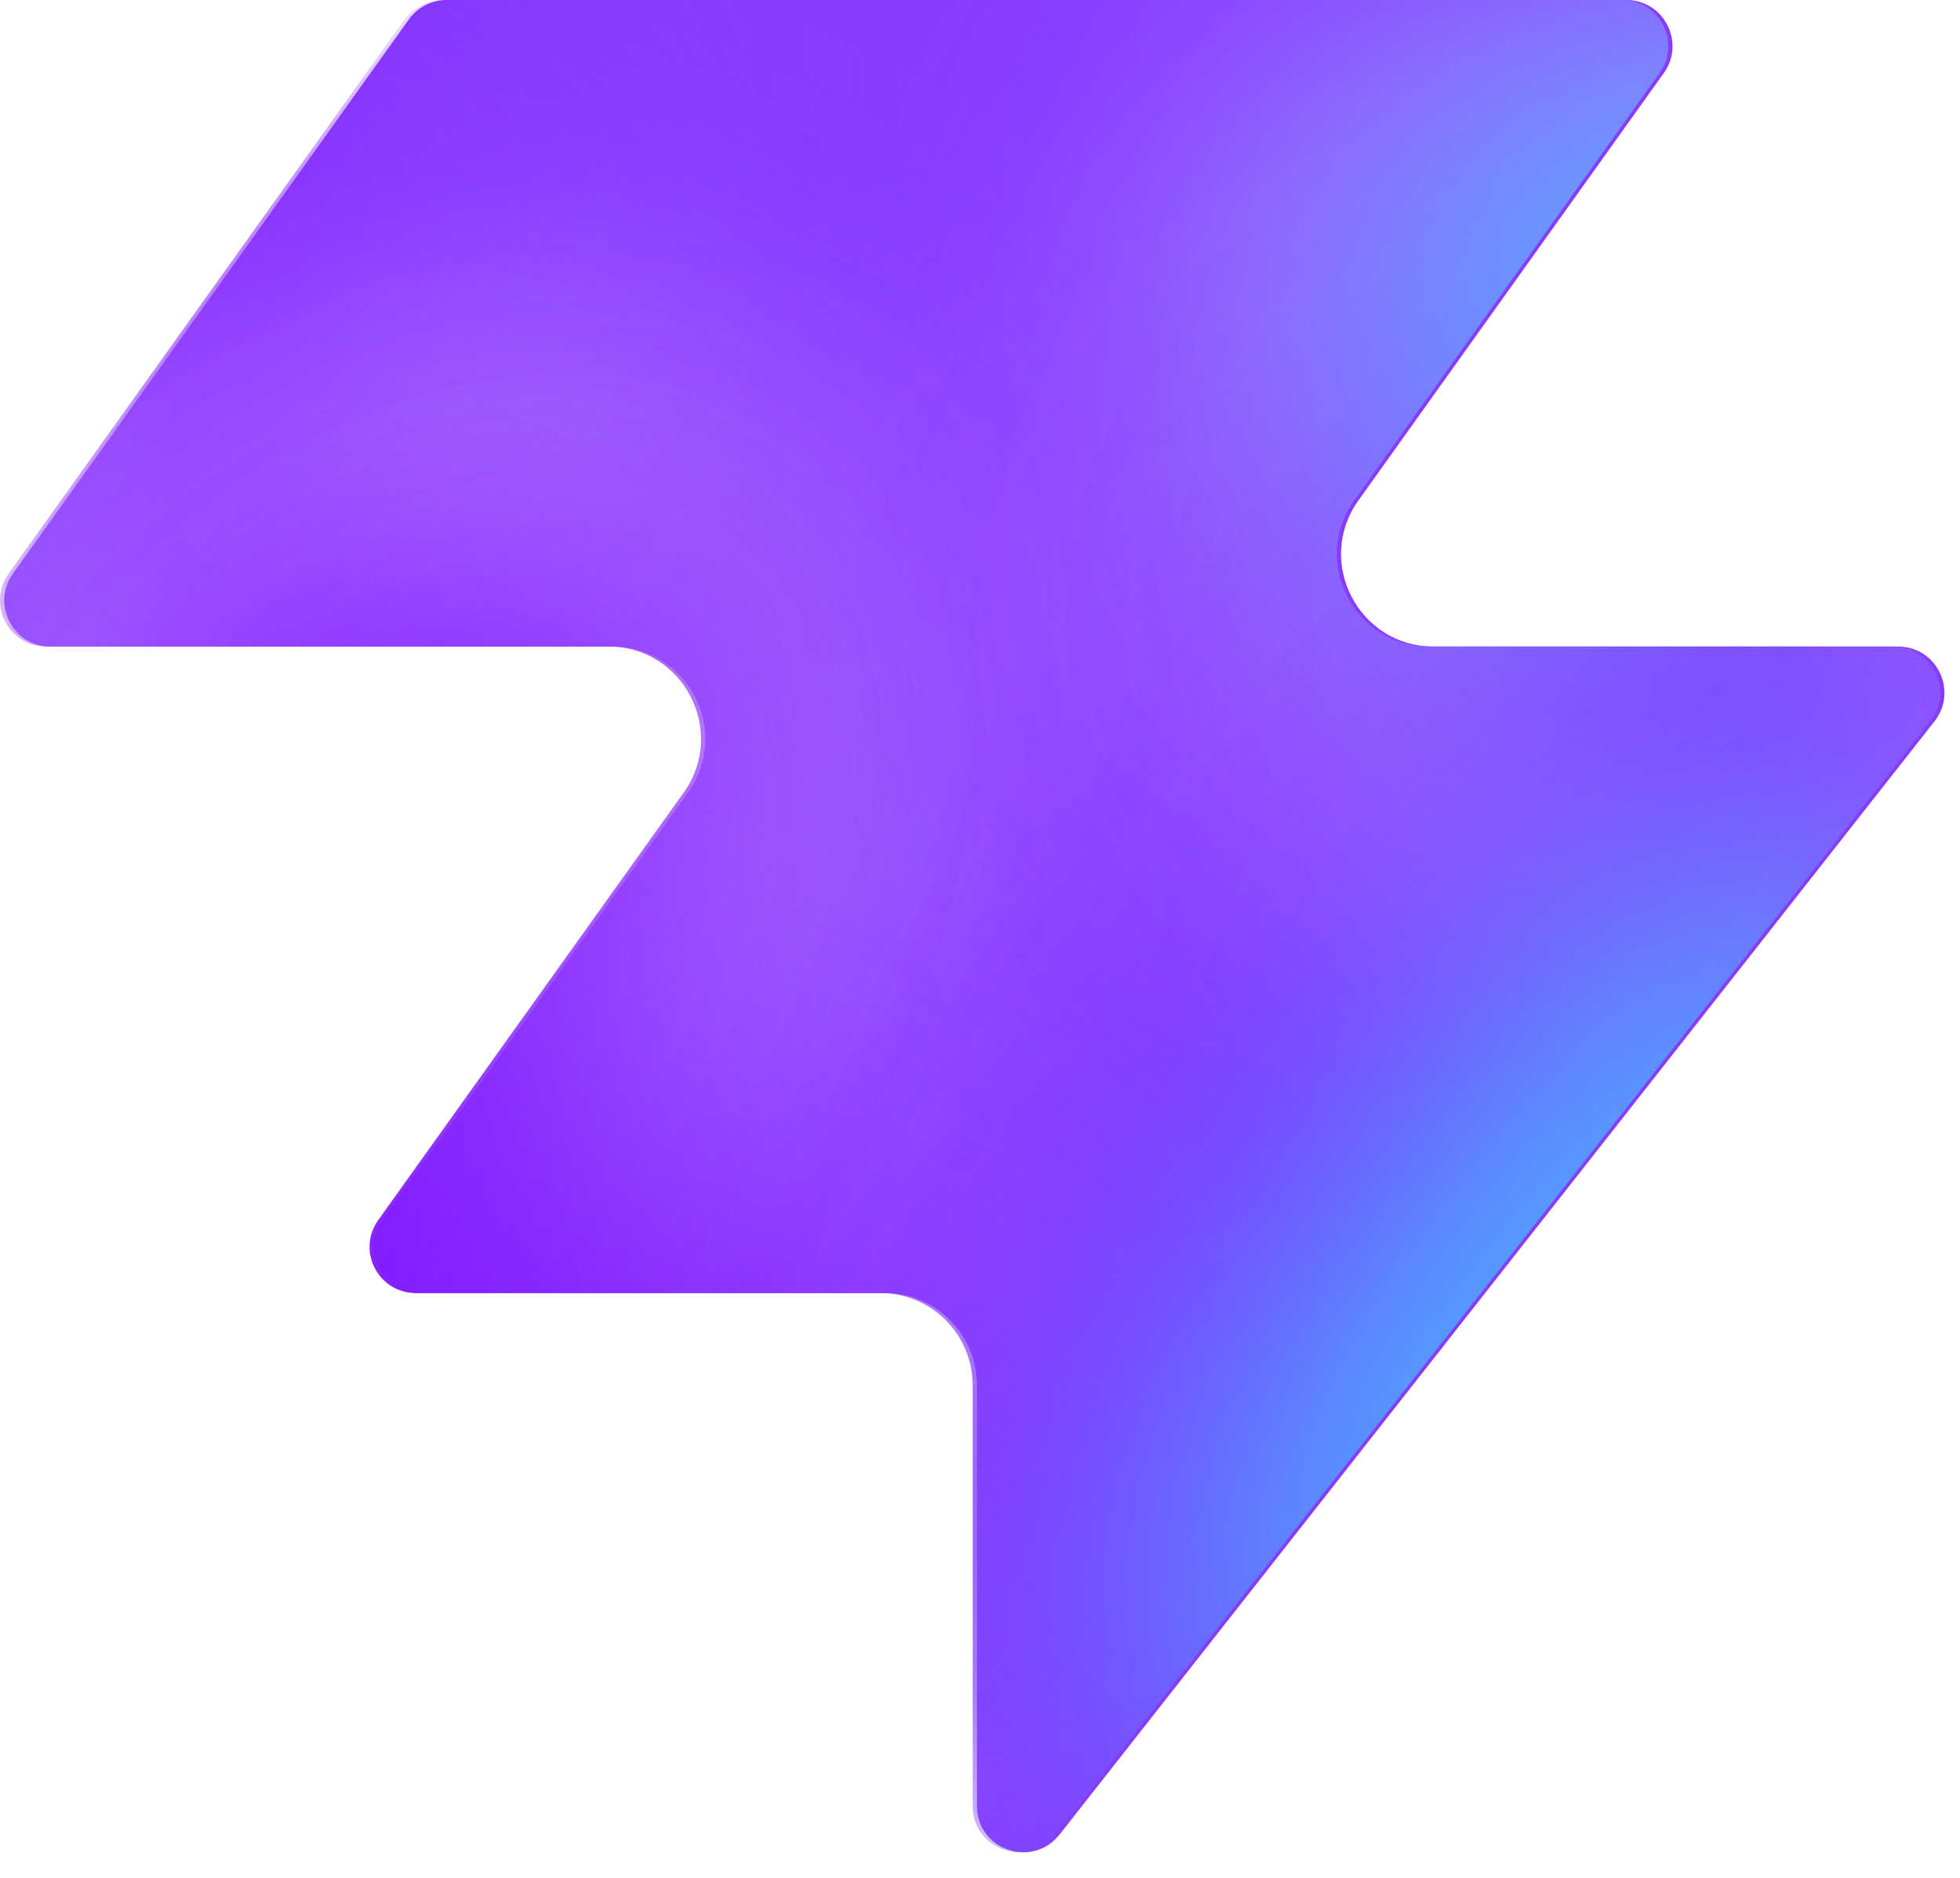
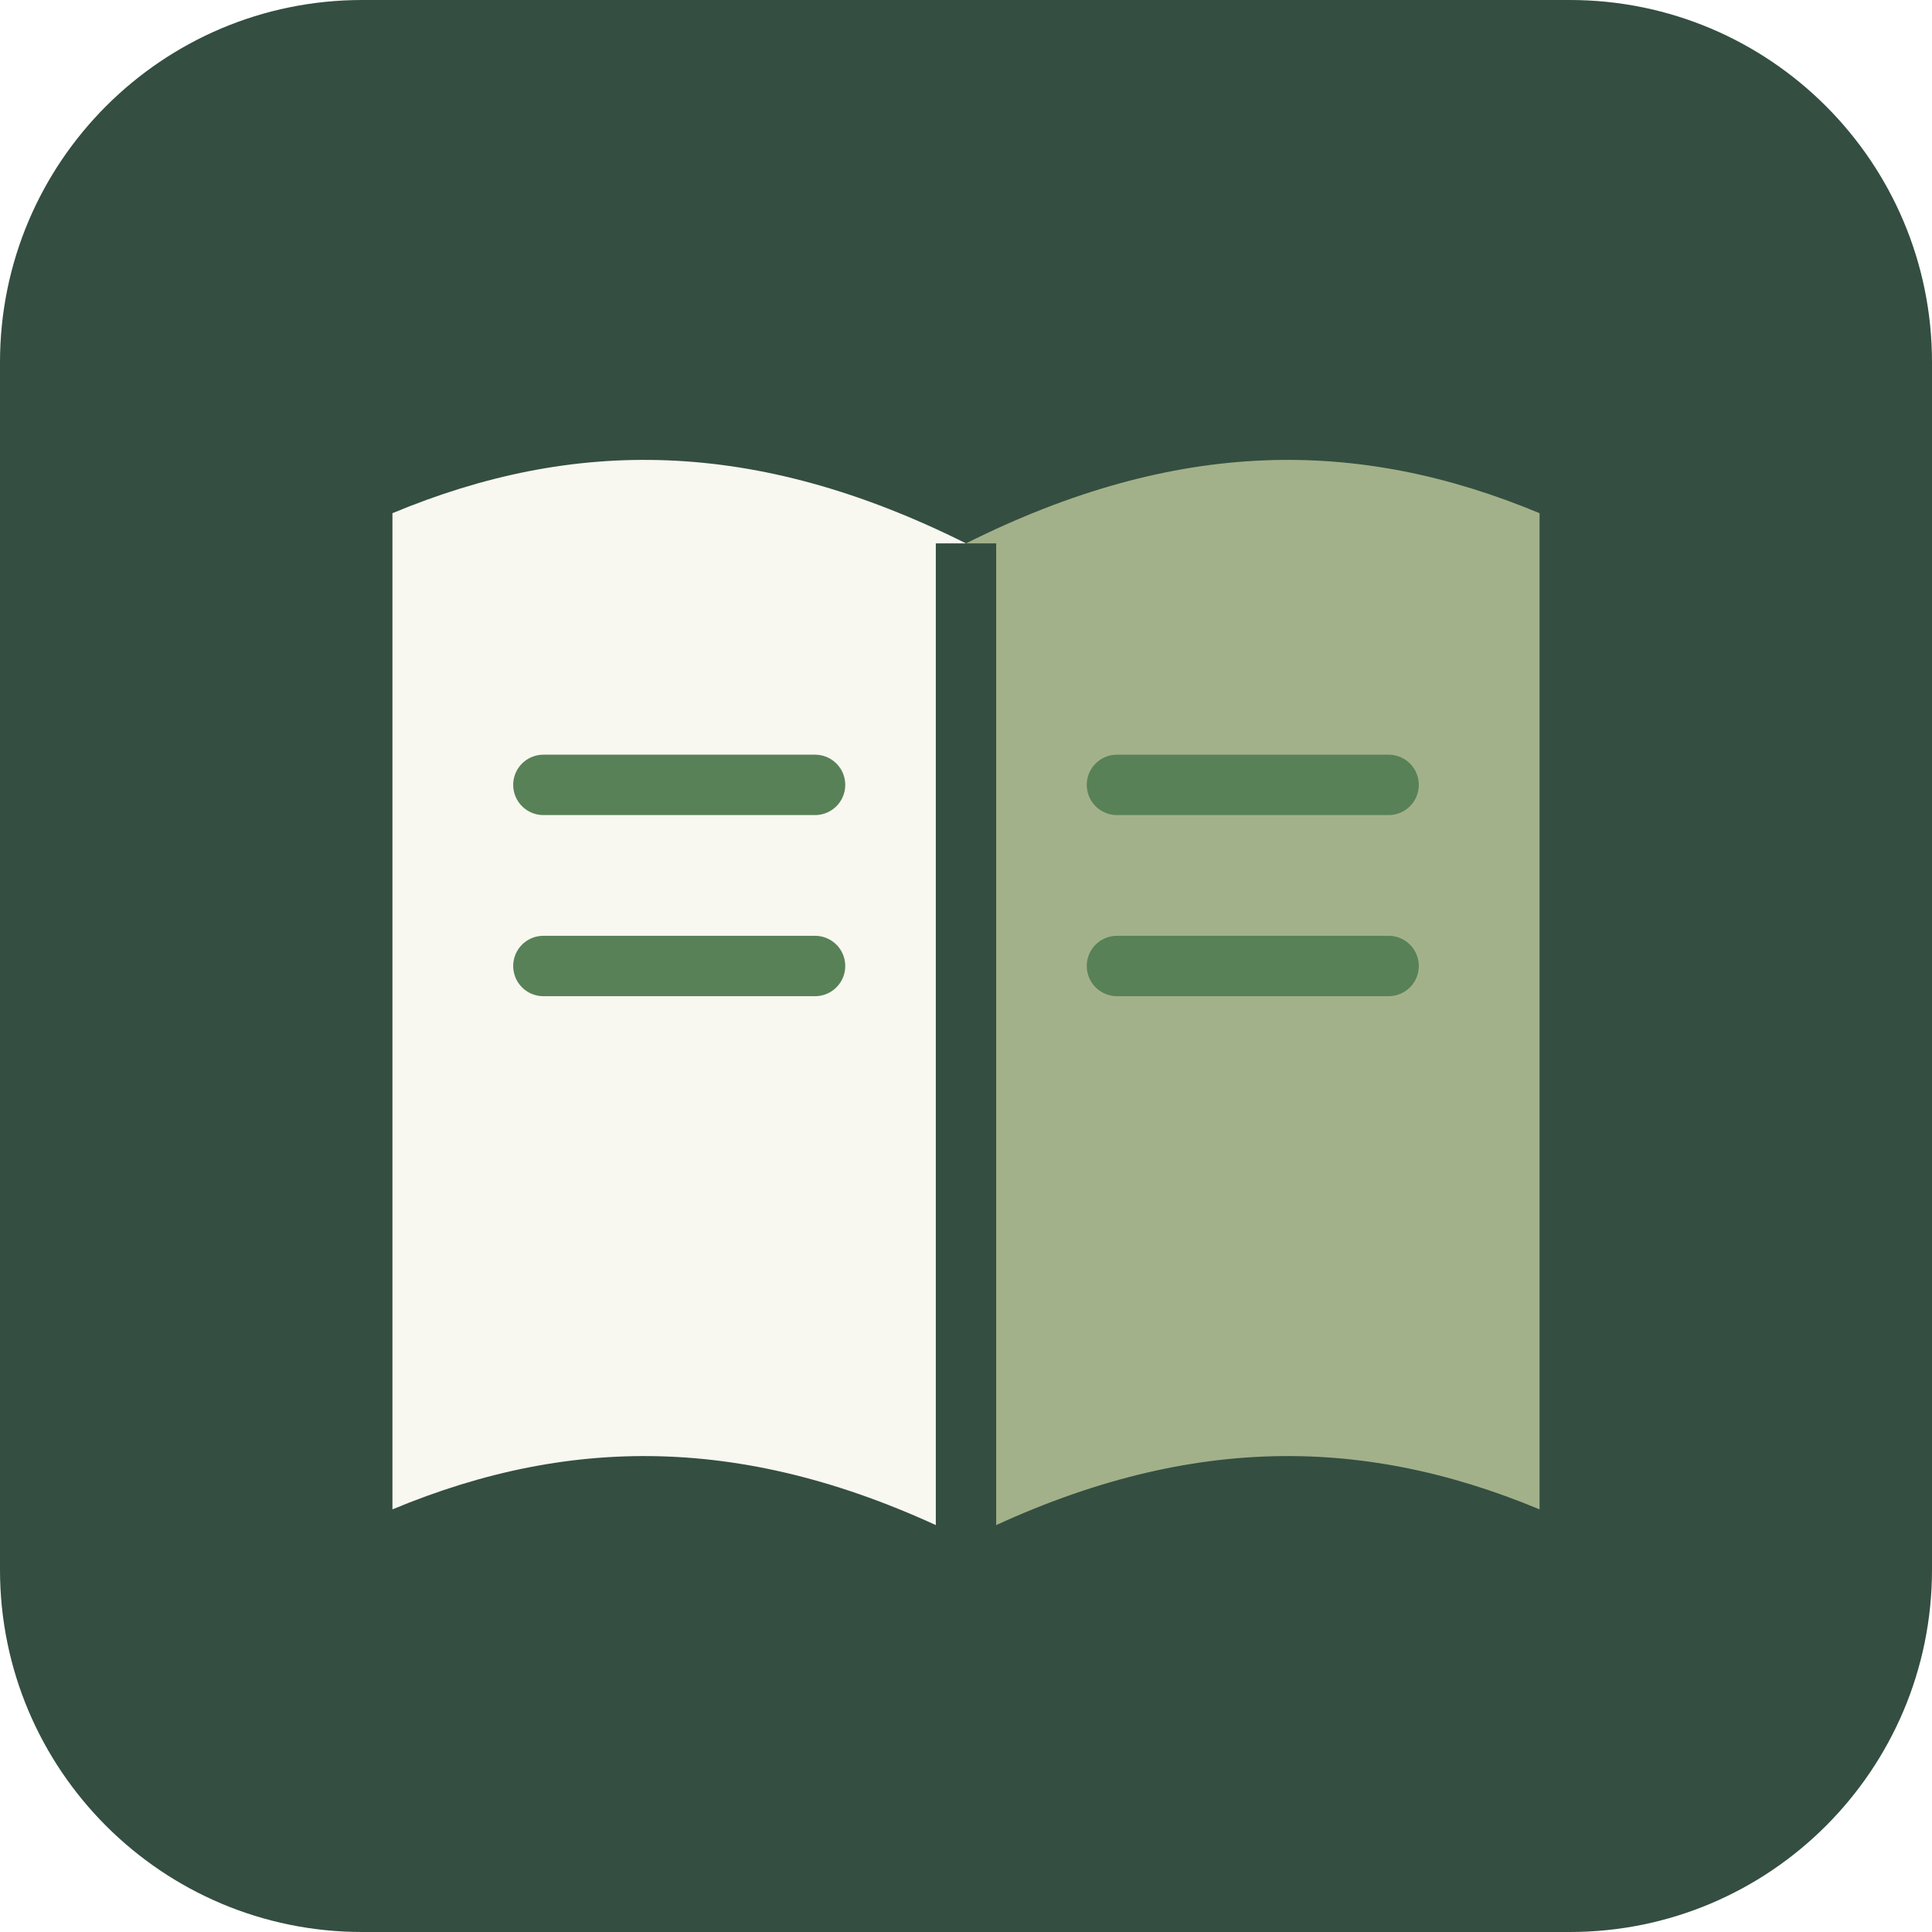
- <svg xmlns="http://www.w3.org/2000/svg" width="48" height="46" fill="none" viewBox="0 0 48 46">
-   <path fill="#863bff" d="M25.946 44.938c-.664.845-2.021.375-2.021-.698V33.937a2.26 2.26 0 0 0-2.262-2.262H10.287c-.92 0-1.456-1.04-.92-1.788l7.48-10.471c1.07-1.497 0-3.578-1.842-3.578H1.237c-.92 0-1.456-1.04-.92-1.788L10.013.474c.214-.297.556-.474.92-.474h28.894c.92 0 1.456 1.04.92 1.788l-7.48 10.471c-1.07 1.498 0 3.579 1.842 3.579h11.377c.943 0 1.473 1.088.89 1.83L25.947 44.94z" style="fill:#863bff;fill:color(display-p3 .525 .23 1);fill-opacity:1" />
-   <mask id="a" width="48" height="46" x="0" y="0" maskUnits="userSpaceOnUse" style="mask-type:alpha">
-     <path fill="#000" d="M25.842 44.938c-.664.844-2.021.375-2.021-.698V33.937a2.26 2.26 0 0 0-2.262-2.262H10.183c-.92 0-1.456-1.04-.92-1.788l7.48-10.471c1.07-1.498 0-3.579-1.842-3.579H1.133c-.92 0-1.456-1.04-.92-1.787L9.91.473c.214-.297.556-.474.92-.474h28.894c.92 0 1.456 1.04.92 1.788l-7.48 10.471c-1.07 1.498 0 3.578 1.842 3.578h11.377c.943 0 1.473 1.088.89 1.832L25.843 44.94z" style="fill:#000;fill-opacity:1" />
-   </mask>
-   <g mask="url(#a)">
-     <g filter="url(#b)">
-       <ellipse cx="5.508" cy="14.704" fill="#ede6ff" rx="5.508" ry="14.704" style="fill:#ede6ff;fill:color(display-p3 .927 .903 1);fill-opacity:1" transform="matrix(.00324 1 1 -.00324 -4.47 31.516)" />
-     </g>
-     <g filter="url(#c)">
-       <ellipse cx="10.399" cy="29.851" fill="#ede6ff" rx="10.399" ry="29.851" style="fill:#ede6ff;fill:color(display-p3 .927 .903 1);fill-opacity:1" transform="matrix(.00324 1 1 -.00324 -39.328 7.883)" />
-     </g>
-     <g filter="url(#d)">
-       <ellipse cx="5.508" cy="30.487" fill="#7e14ff" rx="5.508" ry="30.487" style="fill:#7e14ff;fill:color(display-p3 .492 .077 1);fill-opacity:1" transform="rotate(89.814 -25.913 -14.639)scale(1 -1)" />
-     </g>
-     <g filter="url(#e)">
-       <ellipse cx="5.508" cy="30.599" fill="#7e14ff" rx="5.508" ry="30.599" style="fill:#7e14ff;fill:color(display-p3 .492 .077 1);fill-opacity:1" transform="rotate(89.814 -32.644 -3.334)scale(1 -1)" />
-     </g>
-     <g filter="url(#f)">
-       <ellipse cx="5.508" cy="30.599" fill="#7e14ff" rx="5.508" ry="30.599" style="fill:#7e14ff;fill:color(display-p3 .492 .077 1);fill-opacity:1" transform="matrix(.00324 1 1 -.00324 -34.34 30.47)" />
-     </g>
-     <g filter="url(#g)">
-       <ellipse cx="14.072" cy="22.078" fill="#ede6ff" rx="14.072" ry="22.078" style="fill:#ede6ff;fill:color(display-p3 .927 .903 1);fill-opacity:1" transform="rotate(93.35 24.506 48.493)scale(-1 1)" />
-     </g>
-     <g filter="url(#h)">
-       <ellipse cx="3.47" cy="21.501" fill="#7e14ff" rx="3.47" ry="21.501" style="fill:#7e14ff;fill:color(display-p3 .492 .077 1);fill-opacity:1" transform="rotate(89.009 28.708 47.59)scale(-1 1)" />
-     </g>
-     <g filter="url(#i)">
-       <ellipse cx="3.47" cy="21.501" fill="#7e14ff" rx="3.47" ry="21.501" style="fill:#7e14ff;fill:color(display-p3 .492 .077 1);fill-opacity:1" transform="rotate(89.009 28.708 47.59)scale(-1 1)" />
-     </g>
-     <g filter="url(#j)">
-       <ellipse cx=".387" cy="8.972" fill="#7e14ff" rx="4.407" ry="29.108" style="fill:#7e14ff;fill:color(display-p3 .492 .077 1);fill-opacity:1" transform="rotate(39.51 .387 8.972)" />
-     </g>
-     <g filter="url(#k)">
-       <ellipse cx="47.523" cy="-6.092" fill="#7e14ff" rx="4.407" ry="29.108" style="fill:#7e14ff;fill:color(display-p3 .492 .077 1);fill-opacity:1" transform="rotate(37.892 47.523 -6.092)" />
-     </g>
-     <g filter="url(#l)">
-       <ellipse cx="41.412" cy="6.333" fill="#47bfff" rx="5.971" ry="9.665" style="fill:#47bfff;fill:color(display-p3 .28 .748 1);fill-opacity:1" transform="rotate(37.892 41.412 6.333)" />
-     </g>
-     <g filter="url(#m)">
-       <ellipse cx="-1.879" cy="38.332" fill="#7e14ff" rx="4.407" ry="29.108" style="fill:#7e14ff;fill:color(display-p3 .492 .077 1);fill-opacity:1" transform="rotate(37.892 -1.88 38.332)" />
-     </g>
-     <g filter="url(#n)">
-       <ellipse cx="-1.879" cy="38.332" fill="#7e14ff" rx="4.407" ry="29.108" style="fill:#7e14ff;fill:color(display-p3 .492 .077 1);fill-opacity:1" transform="rotate(37.892 -1.88 38.332)" />
-     </g>
-     <g filter="url(#o)">
-       <ellipse cx="35.651" cy="29.907" fill="#7e14ff" rx="4.407" ry="29.108" style="fill:#7e14ff;fill:color(display-p3 .492 .077 1);fill-opacity:1" transform="rotate(37.892 35.651 29.907)" />
-     </g>
-     <g filter="url(#p)">
-       <ellipse cx="38.418" cy="32.4" fill="#47bfff" rx="5.971" ry="15.297" style="fill:#47bfff;fill:color(display-p3 .28 .748 1);fill-opacity:1" transform="rotate(37.892 38.418 32.4)" />
-     </g>
-   </g>
-   <defs>
-     <filter id="b" width="60.045" height="41.654" x="-19.77" y="16.149" color-interpolation-filters="sRGB" filterUnits="userSpaceOnUse">
-       <feFlood flood-opacity="0" result="BackgroundImageFix" />
-       <feBlend in="SourceGraphic" in2="BackgroundImageFix" result="shape" />
-       <feGaussianBlur result="effect1_foregroundBlur_2002_17158" stdDeviation="7.659" />
-     </filter>
-     <filter id="c" width="90.34" height="51.437" x="-54.613" y="-7.533" color-interpolation-filters="sRGB" filterUnits="userSpaceOnUse">
-       <feFlood flood-opacity="0" result="BackgroundImageFix" />
-       <feBlend in="SourceGraphic" in2="BackgroundImageFix" result="shape" />
-       <feGaussianBlur result="effect1_foregroundBlur_2002_17158" stdDeviation="7.659" />
-     </filter>
-     <filter id="d" width="79.355" height="29.4" x="-49.64" y="2.03" color-interpolation-filters="sRGB" filterUnits="userSpaceOnUse">
-       <feFlood flood-opacity="0" result="BackgroundImageFix" />
-       <feBlend in="SourceGraphic" in2="BackgroundImageFix" result="shape" />
-       <feGaussianBlur result="effect1_foregroundBlur_2002_17158" stdDeviation="4.596" />
-     </filter>
-     <filter id="e" width="79.579" height="29.4" x="-45.045" y="20.029" color-interpolation-filters="sRGB" filterUnits="userSpaceOnUse">
-       <feFlood flood-opacity="0" result="BackgroundImageFix" />
-       <feBlend in="SourceGraphic" in2="BackgroundImageFix" result="shape" />
-       <feGaussianBlur result="effect1_foregroundBlur_2002_17158" stdDeviation="4.596" />
-     </filter>
-     <filter id="f" width="79.579" height="29.4" x="-43.513" y="21.178" color-interpolation-filters="sRGB" filterUnits="userSpaceOnUse">
-       <feFlood flood-opacity="0" result="BackgroundImageFix" />
-       <feBlend in="SourceGraphic" in2="BackgroundImageFix" result="shape" />
-       <feGaussianBlur result="effect1_foregroundBlur_2002_17158" stdDeviation="4.596" />
-     </filter>
-     <filter id="g" width="74.749" height="58.852" x="15.756" y="-17.901" color-interpolation-filters="sRGB" filterUnits="userSpaceOnUse">
-       <feFlood flood-opacity="0" result="BackgroundImageFix" />
-       <feBlend in="SourceGraphic" in2="BackgroundImageFix" result="shape" />
-       <feGaussianBlur result="effect1_foregroundBlur_2002_17158" stdDeviation="7.659" />
-     </filter>
-     <filter id="h" width="61.377" height="25.362" x="23.548" y="2.284" color-interpolation-filters="sRGB" filterUnits="userSpaceOnUse">
-       <feFlood flood-opacity="0" result="BackgroundImageFix" />
-       <feBlend in="SourceGraphic" in2="BackgroundImageFix" result="shape" />
-       <feGaussianBlur result="effect1_foregroundBlur_2002_17158" stdDeviation="4.596" />
-     </filter>
-     <filter id="i" width="61.377" height="25.362" x="23.548" y="2.284" color-interpolation-filters="sRGB" filterUnits="userSpaceOnUse">
-       <feFlood flood-opacity="0" result="BackgroundImageFix" />
-       <feBlend in="SourceGraphic" in2="BackgroundImageFix" result="shape" />
-       <feGaussianBlur result="effect1_foregroundBlur_2002_17158" stdDeviation="4.596" />
-     </filter>
-     <filter id="j" width="56.045" height="63.649" x="-27.636" y="-22.853" color-interpolation-filters="sRGB" filterUnits="userSpaceOnUse">
-       <feFlood flood-opacity="0" result="BackgroundImageFix" />
-       <feBlend in="SourceGraphic" in2="BackgroundImageFix" result="shape" />
-       <feGaussianBlur result="effect1_foregroundBlur_2002_17158" stdDeviation="4.596" />
-     </filter>
-     <filter id="k" width="54.814" height="64.646" x="20.116" y="-38.415" color-interpolation-filters="sRGB" filterUnits="userSpaceOnUse">
-       <feFlood flood-opacity="0" result="BackgroundImageFix" />
-       <feBlend in="SourceGraphic" in2="BackgroundImageFix" result="shape" />
-       <feGaussianBlur result="effect1_foregroundBlur_2002_17158" stdDeviation="4.596" />
-     </filter>
-     <filter id="l" width="33.541" height="35.313" x="24.641" y="-11.323" color-interpolation-filters="sRGB" filterUnits="userSpaceOnUse">
-       <feFlood flood-opacity="0" result="BackgroundImageFix" />
-       <feBlend in="SourceGraphic" in2="BackgroundImageFix" result="shape" />
-       <feGaussianBlur result="effect1_foregroundBlur_2002_17158" stdDeviation="4.596" />
-     </filter>
-     <filter id="m" width="54.814" height="64.646" x="-29.286" y="6.009" color-interpolation-filters="sRGB" filterUnits="userSpaceOnUse">
-       <feFlood flood-opacity="0" result="BackgroundImageFix" />
-       <feBlend in="SourceGraphic" in2="BackgroundImageFix" result="shape" />
-       <feGaussianBlur result="effect1_foregroundBlur_2002_17158" stdDeviation="4.596" />
-     </filter>
-     <filter id="n" width="54.814" height="64.646" x="-29.286" y="6.009" color-interpolation-filters="sRGB" filterUnits="userSpaceOnUse">
-       <feFlood flood-opacity="0" result="BackgroundImageFix" />
-       <feBlend in="SourceGraphic" in2="BackgroundImageFix" result="shape" />
-       <feGaussianBlur result="effect1_foregroundBlur_2002_17158" stdDeviation="4.596" />
-     </filter>
-     <filter id="o" width="54.814" height="64.646" x="8.244" y="-2.416" color-interpolation-filters="sRGB" filterUnits="userSpaceOnUse">
-       <feFlood flood-opacity="0" result="BackgroundImageFix" />
-       <feBlend in="SourceGraphic" in2="BackgroundImageFix" result="shape" />
-       <feGaussianBlur result="effect1_foregroundBlur_2002_17158" stdDeviation="4.596" />
-     </filter>
-     <filter id="p" width="39.409" height="43.623" x="18.713" y="10.588" color-interpolation-filters="sRGB" filterUnits="userSpaceOnUse">
-       <feFlood flood-opacity="0" result="BackgroundImageFix" />
-       <feBlend in="SourceGraphic" in2="BackgroundImageFix" result="shape" />
-       <feGaussianBlur result="effect1_foregroundBlur_2002_17158" stdDeviation="4.596" />
-     </filter>
-   </defs>
+ <svg xmlns="http://www.w3.org/2000/svg" viewBox="0 0 64 64">
+   <rect width="64" height="64" rx="12" fill="#344E41" />
+   <path d="M13 17c6-2.5 12-2.5 19 1v33c-7-3.5-13-3.5-19-1V17Z" fill="#F8F7F0" />
+   <path d="M51 17c-6-2.5-12-2.5-19 1v33c7-3.5 13-3.5 19-1V17Z" fill="#A3B18A" />
+   <path d="M32 18v33" stroke="#344E41" stroke-width="2" />
+   <path d="M18 26h9M18 32h9M37 26h9M37 32h9" stroke="#588157" stroke-width="2" stroke-linecap="round" />
</svg>
